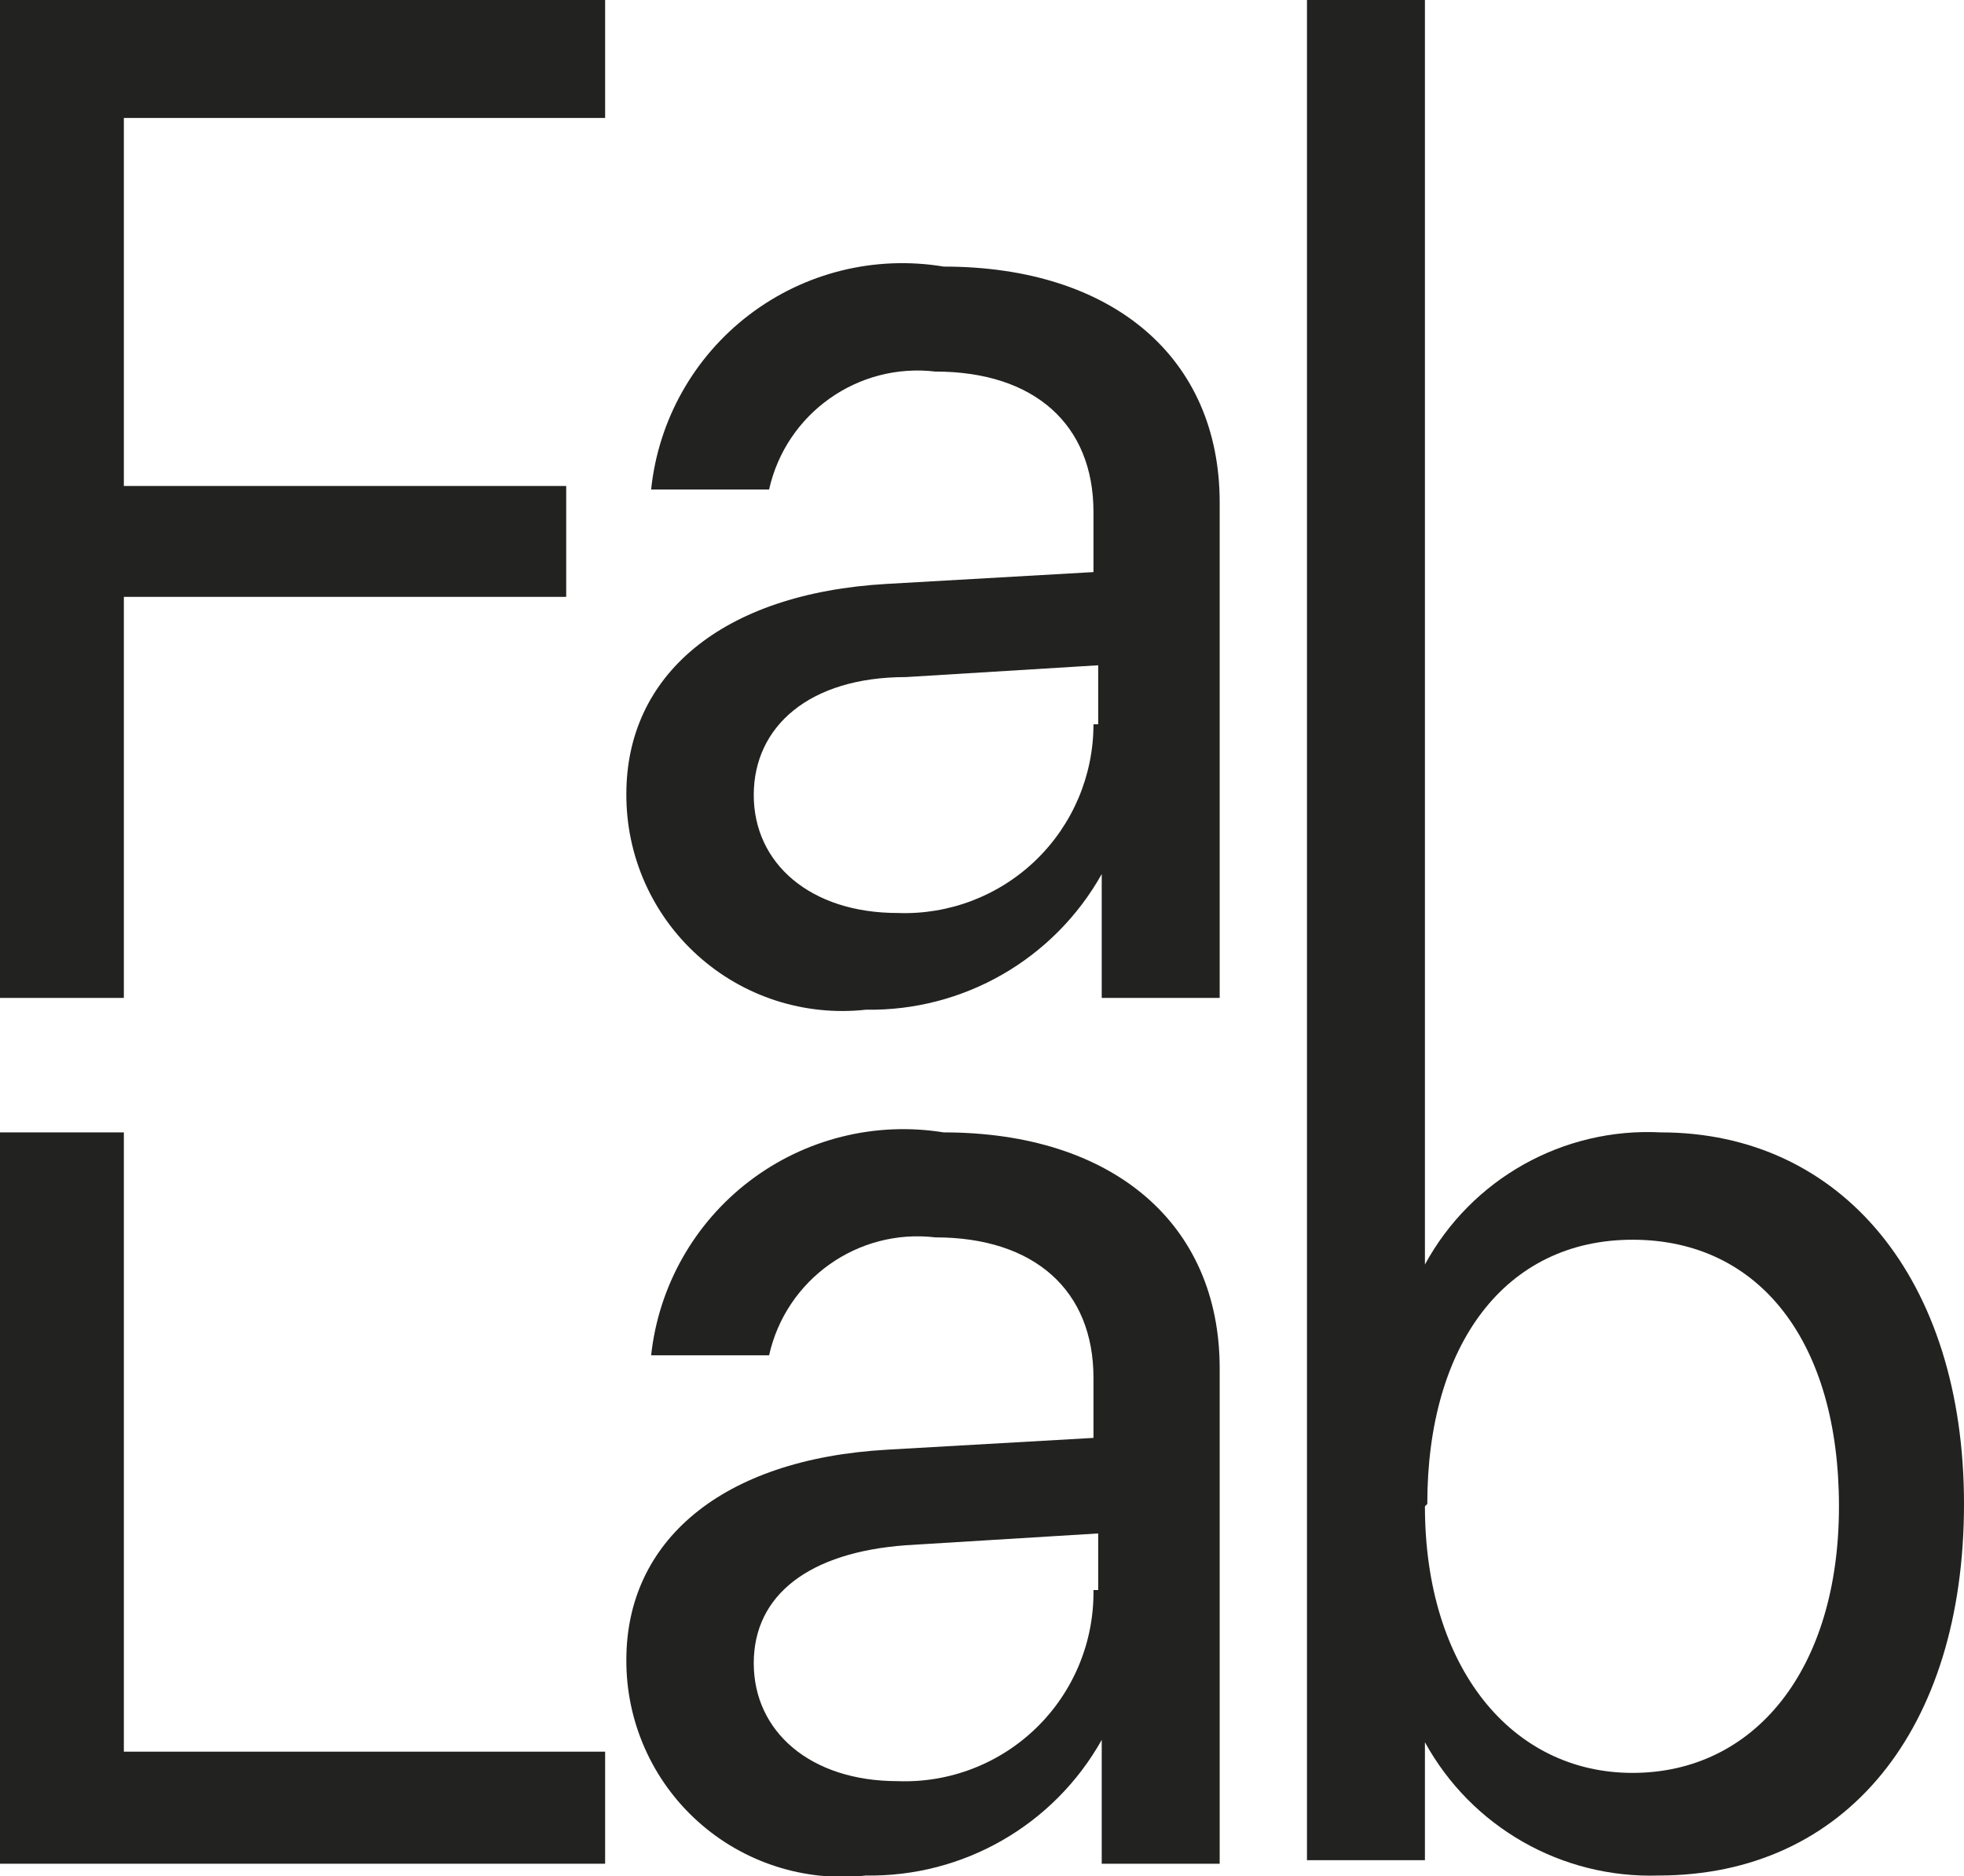
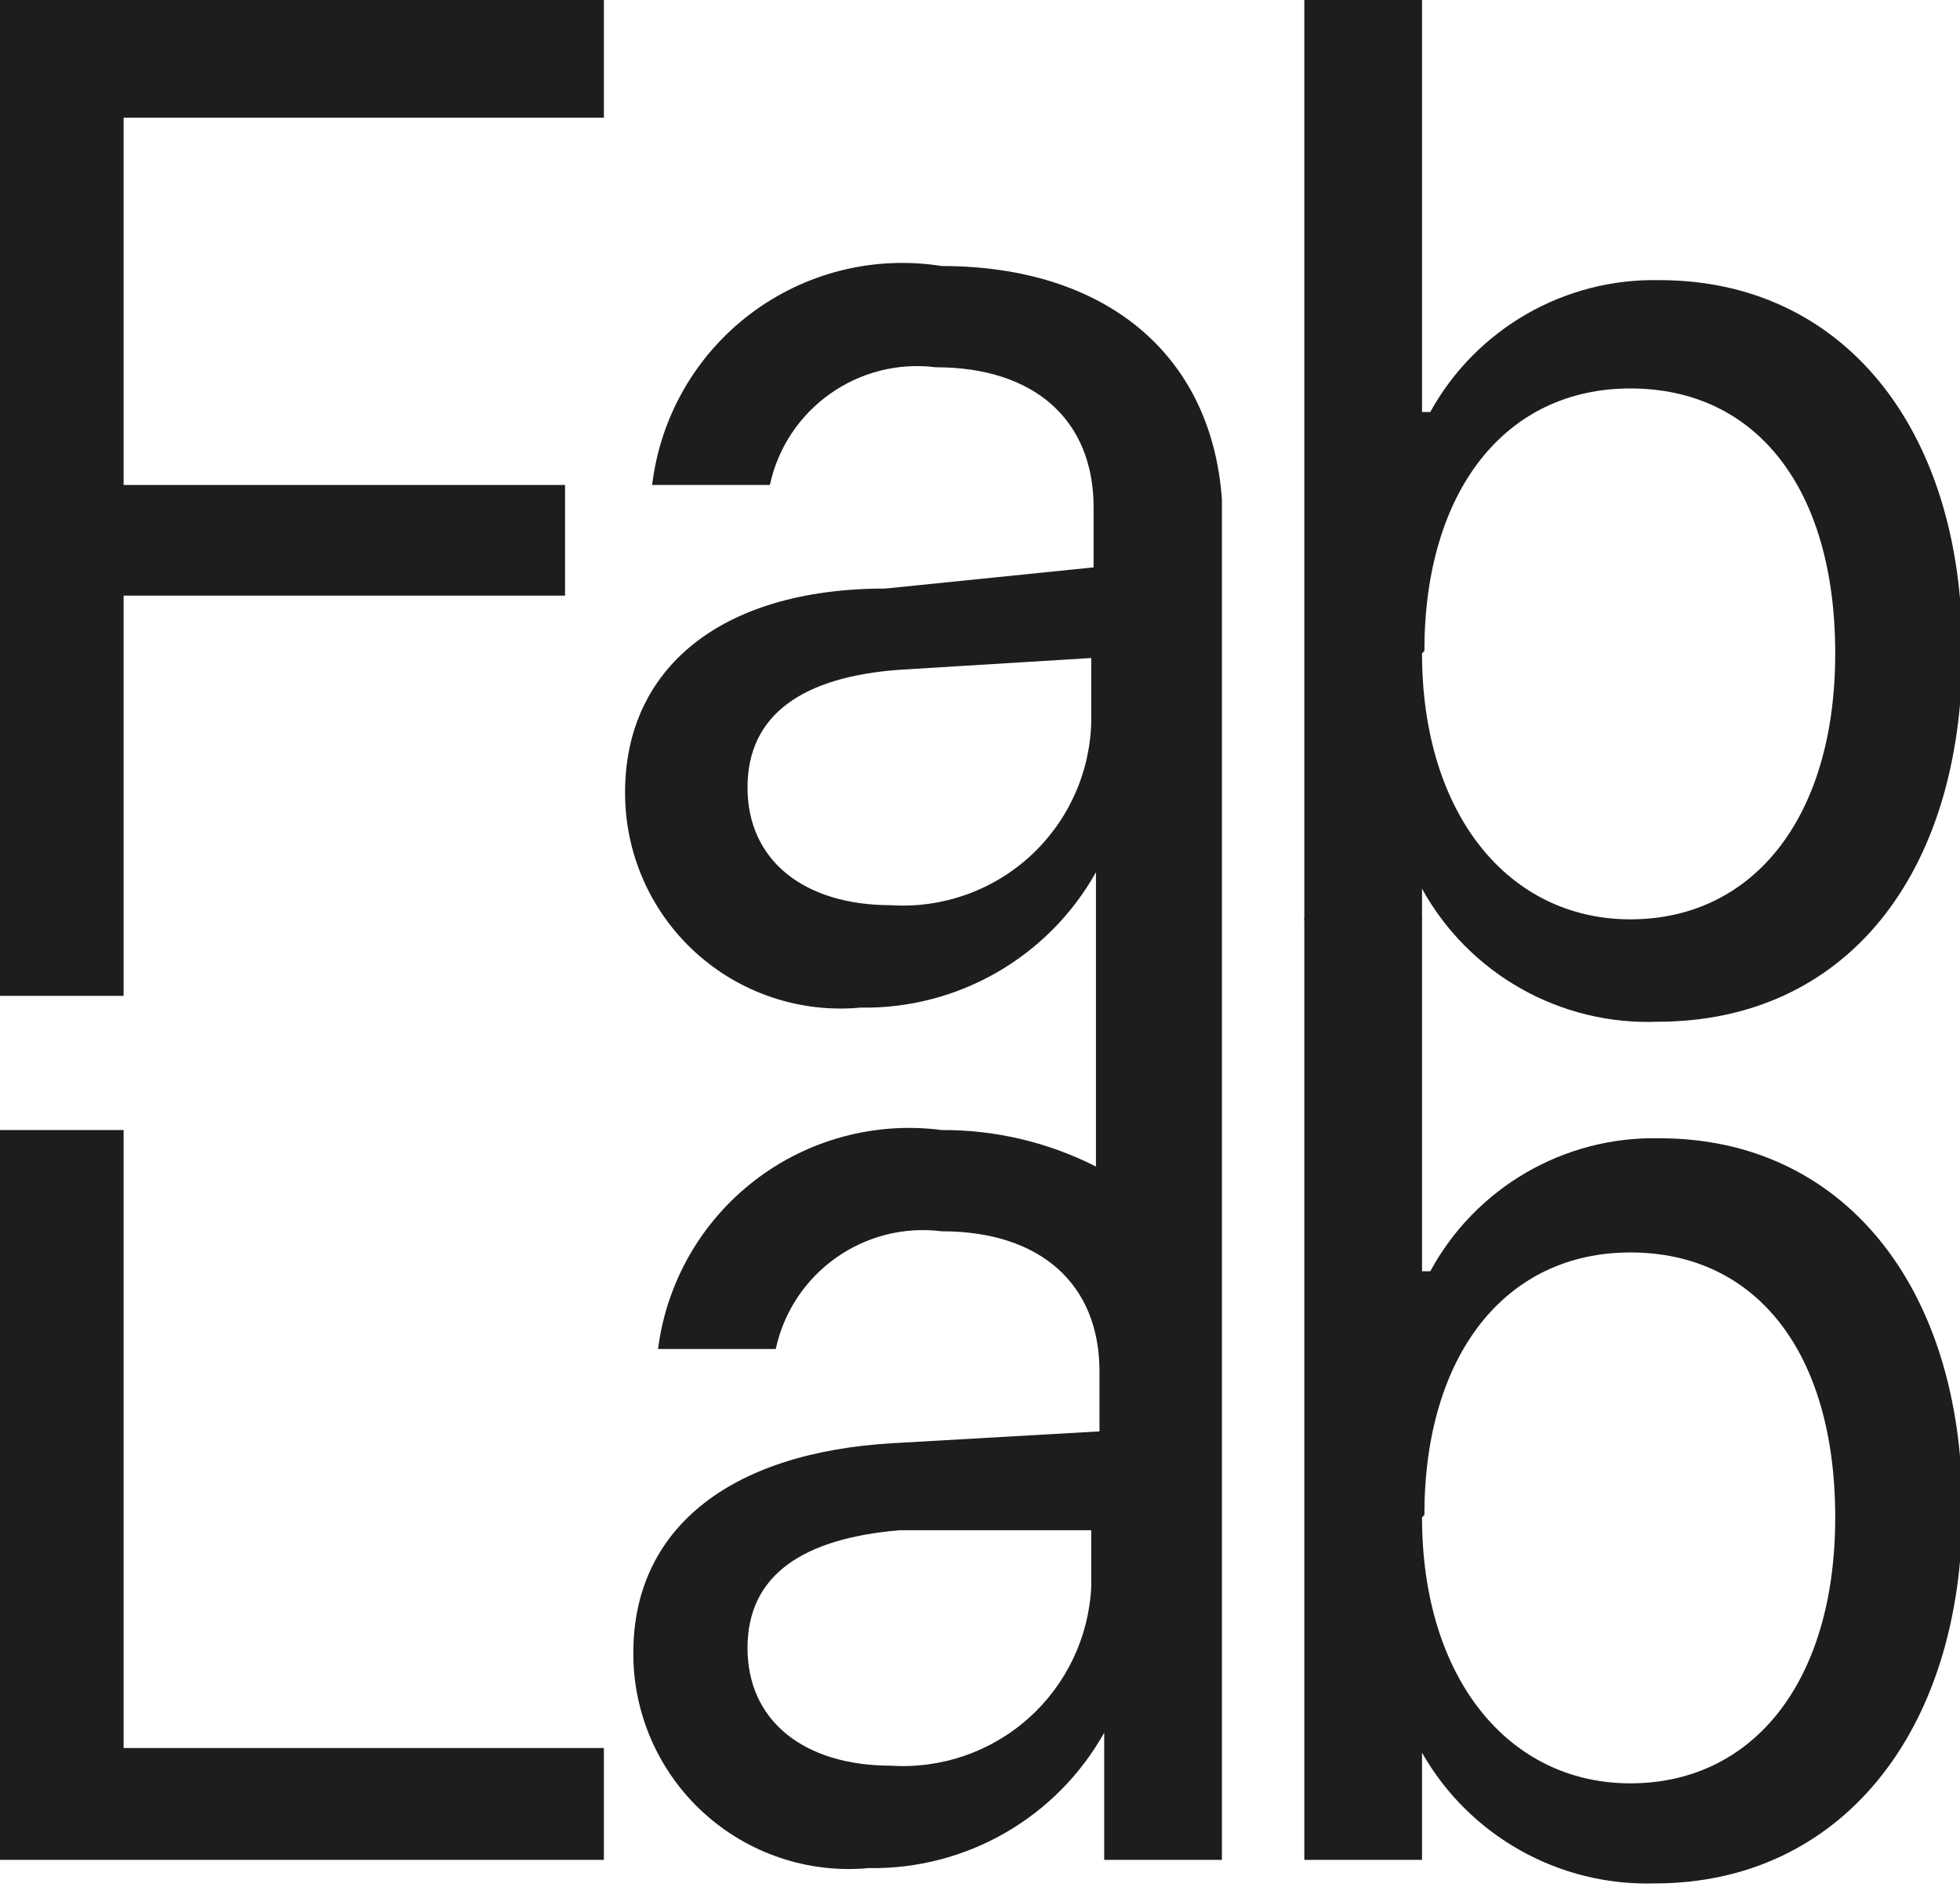
- <svg xmlns="http://www.w3.org/2000/svg" viewBox="0 0 16.65 15.9">
+ <svg xmlns="http://www.w3.org/2000/svg" viewBox="0 0 16.65 16.03">
  <defs>
-     <style>.cls-1{fill:#222220;}</style>
+     <style>.cls-1{fill:#1d1d1b;}</style>
  </defs>
  <g id="Capa_2" data-name="Capa 2">
    <g id="Capa_1-2" data-name="Capa 1">
      <path class="cls-1" d="M0,8.46V0H5.13V1H1.05V4.12H4.8v.94H1.05v3.4Z" />
-       <path class="cls-1" d="M5.31,6.73c0-1,.8-1.7,2.21-1.78l1.75-.1V4.34c0-.74-.5-1.19-1.34-1.19a1.29,1.29,0,0,0-1.41,1h-1A2.14,2.14,0,0,1,8,2.26c1.43,0,2.34.77,2.34,2V8.46h-1V7.41h0a2.25,2.25,0,0,1-2,1.15A1.83,1.83,0,0,1,5.31,6.73Zm4-.59v-.5l-1.63.1c-.82,0-1.29.42-1.29,1s.48,1,1.22,1A1.6,1.6,0,0,0,9.27,6.14Z" />
-       <path class="cls-1" d="M12.08,14.77h0v1h-1V0h1V10.72h0A2.15,2.15,0,0,1,14.08,9.6c1.53,0,2.57,1.24,2.57,3.15s-1,3.15-2.59,3.15A2.18,2.18,0,0,1,12.08,14.77Zm0-2c0,1.36.73,2.26,1.76,2.26s1.75-.87,1.75-2.26-.67-2.26-1.75-2.26S12.1,11.4,12.1,12.75Z" />
-       <path class="cls-1" d="M5.31,14.07c0-1,.8-1.7,2.21-1.78l1.75-.1v-.51c0-.74-.5-1.19-1.34-1.19a1.29,1.29,0,0,0-1.41,1h-1A2.15,2.15,0,0,1,8,9.6c1.43,0,2.34.77,2.34,2V15.8h-1V14.75h0a2.25,2.25,0,0,1-2,1.15A1.83,1.83,0,0,1,5.31,14.07Zm4-.59V13l-1.63.1c-.82.06-1.29.42-1.29,1s.48,1,1.22,1A1.6,1.6,0,0,0,9.27,13.48Z" />
+       <path class="cls-1" d="M12.08,14.89h0v.91h-1v-8h1v3h.07a2.16,2.16,0,0,1,1.95-1.13c1.54,0,2.57,1.24,2.57,3.15S15.62,16,14.06,16A2.2,2.2,0,0,1,12.08,14.89Zm0-2c0,1.36.73,2.26,1.77,2.26s1.74-.86,1.74-2.26-.67-2.25-1.74-2.25S12.1,11.52,12.1,12.87Z" />
+       <path class="cls-1" d="M12.08,7.55h0v.27h-1V0h1V3.5h.07a2.17,2.17,0,0,1,1.95-1.12c1.54,0,2.57,1.24,2.57,3.15s-1,3.15-2.59,3.15A2.19,2.19,0,0,1,12.08,7.55Zm0-2c0,1.36.73,2.26,1.77,2.26s1.74-.86,1.74-2.26-.67-2.25-1.74-2.25S12.1,4.18,12.1,5.53Z" />
      <path class="cls-1" d="M5.13,15.8H0V9.6H1.05v5.25H5.13Z" />
+       <path class="cls-1" d="M8,2.26A2.14,2.14,0,0,0,5.54,4.12h1a1.28,1.28,0,0,1,1.41-1c.84,0,1.34.45,1.34,1.19v.51L7.52,5C6.11,5,5.31,5.69,5.31,6.73a1.83,1.83,0,0,0,2,1.83,2.25,2.25,0,0,0,2-1.15h0v2.5A2.86,2.86,0,0,0,8,9.6a2.15,2.15,0,0,0-2.41,1.86h1a1.28,1.28,0,0,1,1.41-1c.84,0,1.34.45,1.34,1.19v.51l-1.75.1c-1.41.08-2.21.74-2.21,1.78a1.83,1.83,0,0,0,2,1.83,2.25,2.25,0,0,0,2-1.15h0V15.8h1V4.24C10.29,3,9.38,2.26,8,2.26ZM9.27,6.14a1.6,1.6,0,0,1-1.7,1.55c-.74,0-1.22-.38-1.22-1s.47-.94,1.29-1l1.63-.1Zm0,7.34A1.6,1.6,0,0,1,7.57,15c-.74,0-1.22-.38-1.22-1s.47-.93,1.29-1L9.27,13Z" />
    </g>
  </g>
</svg>
